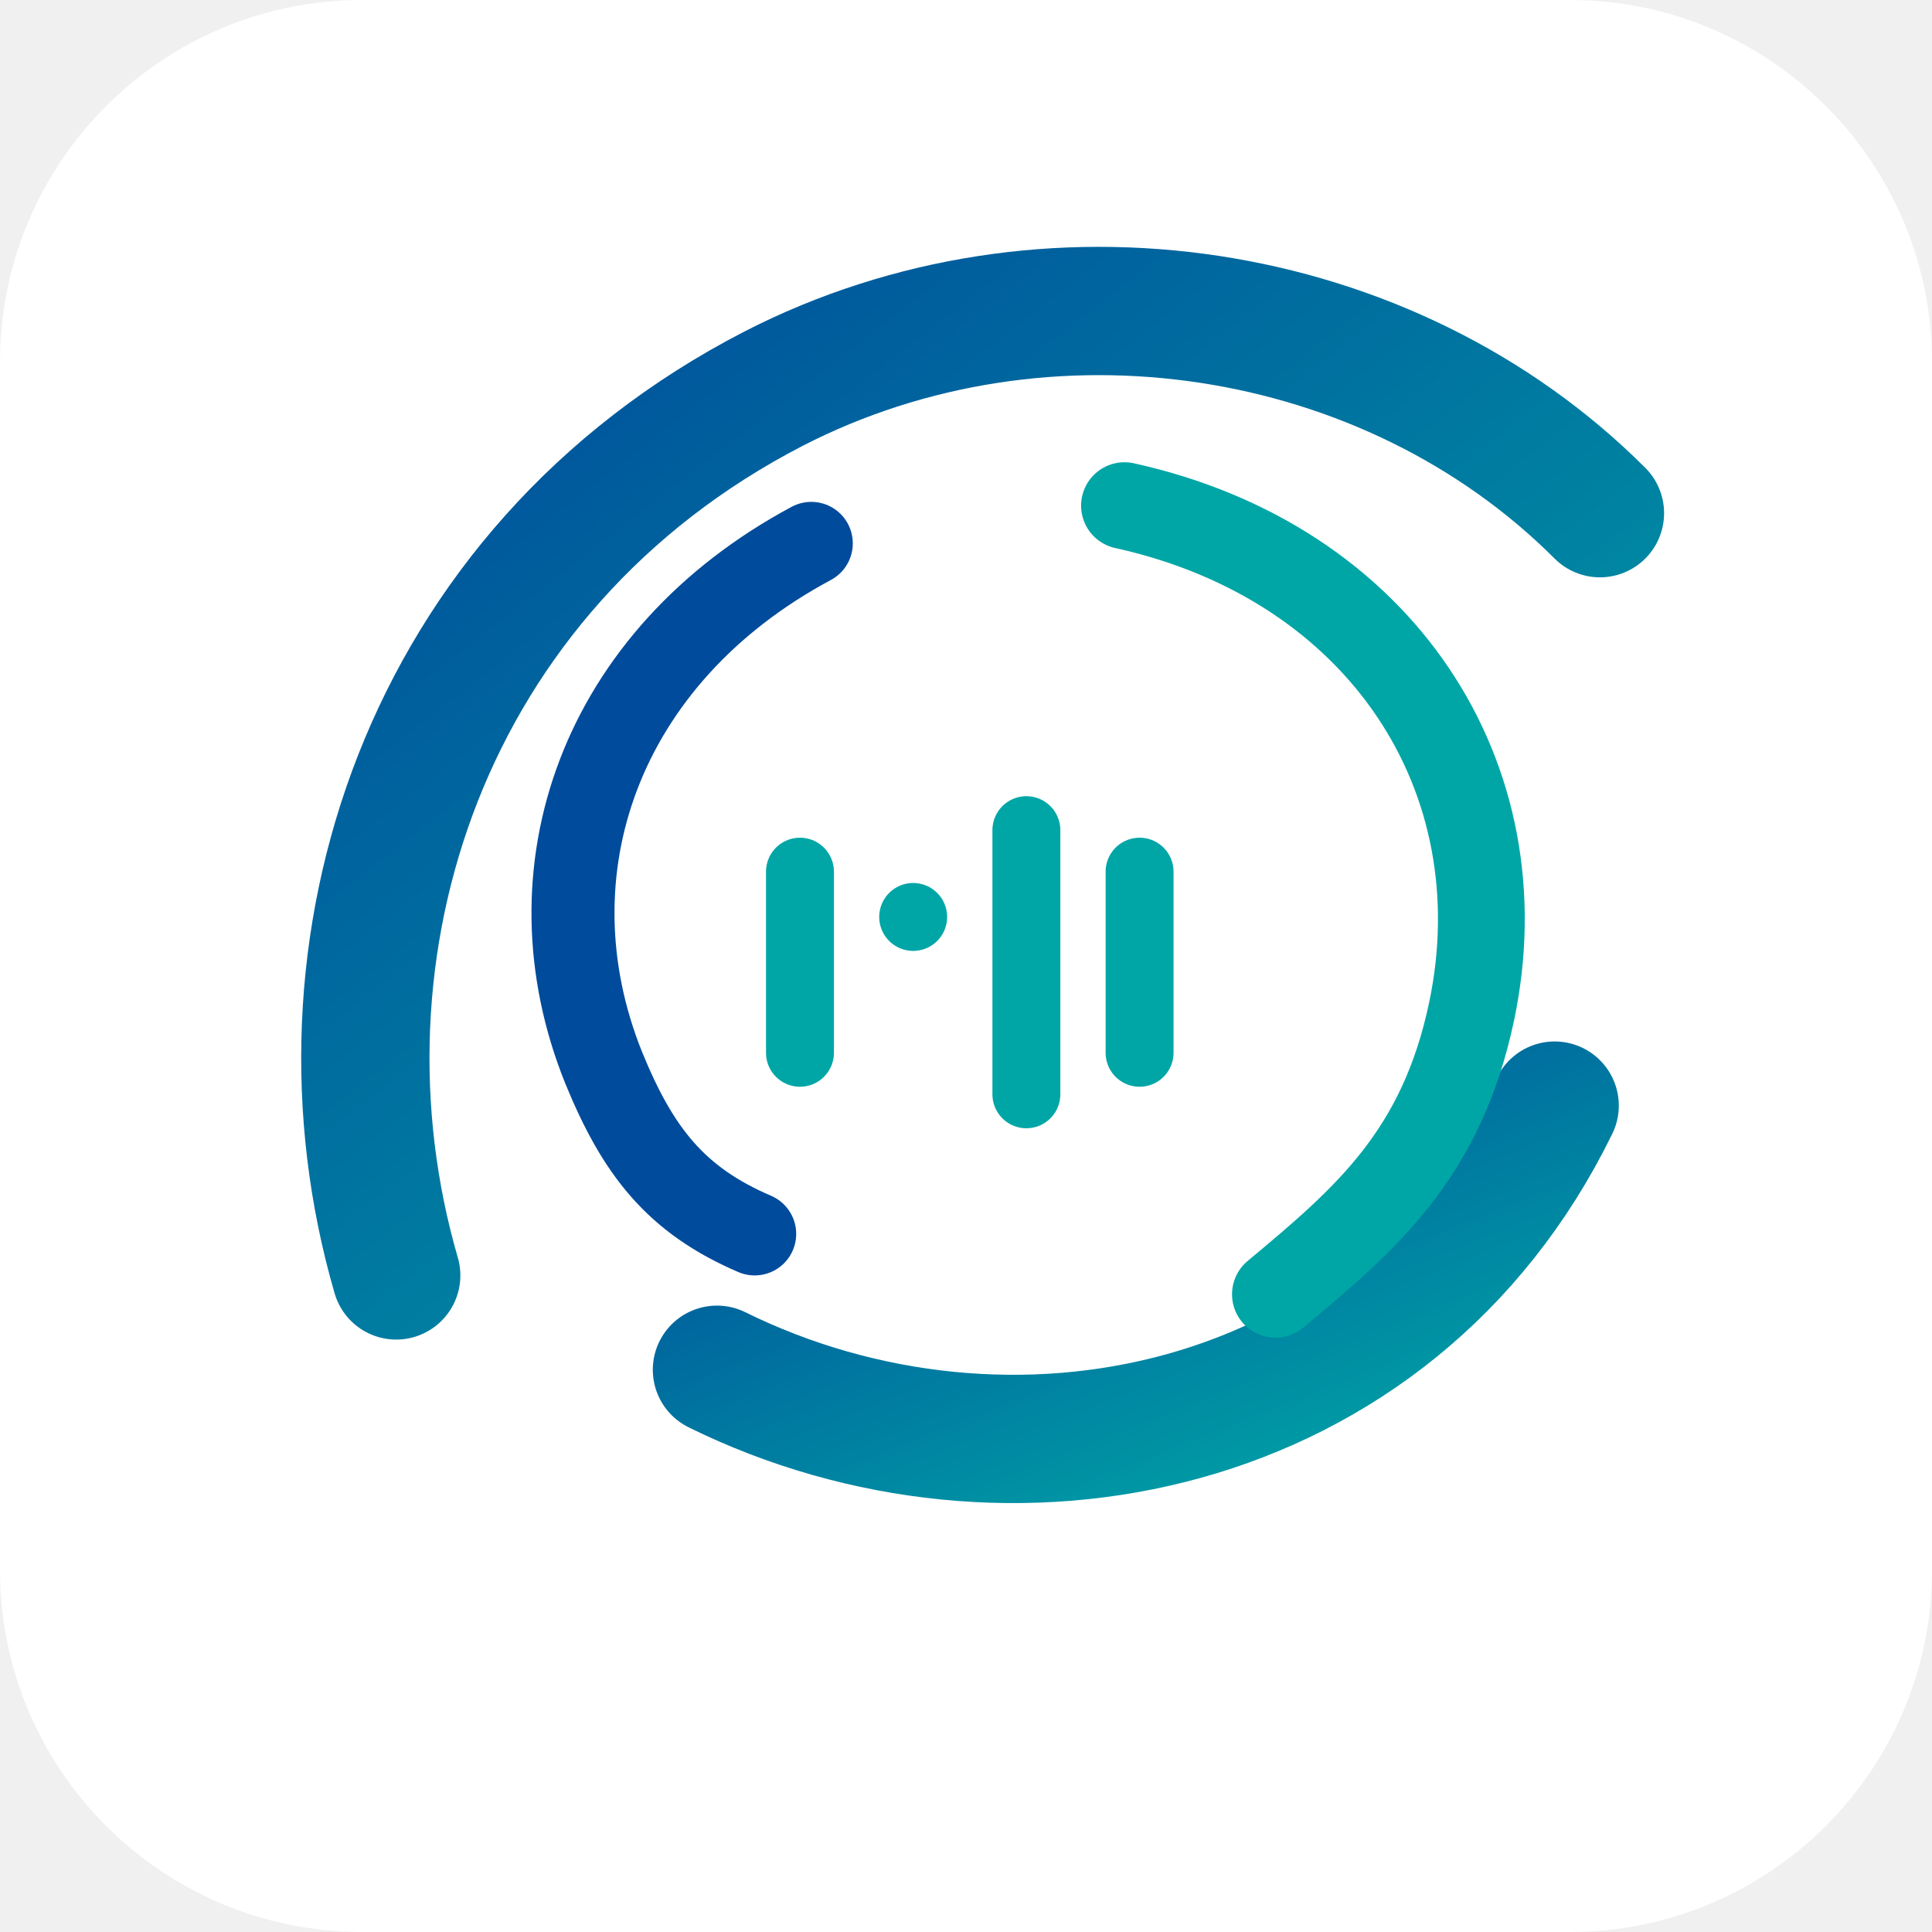
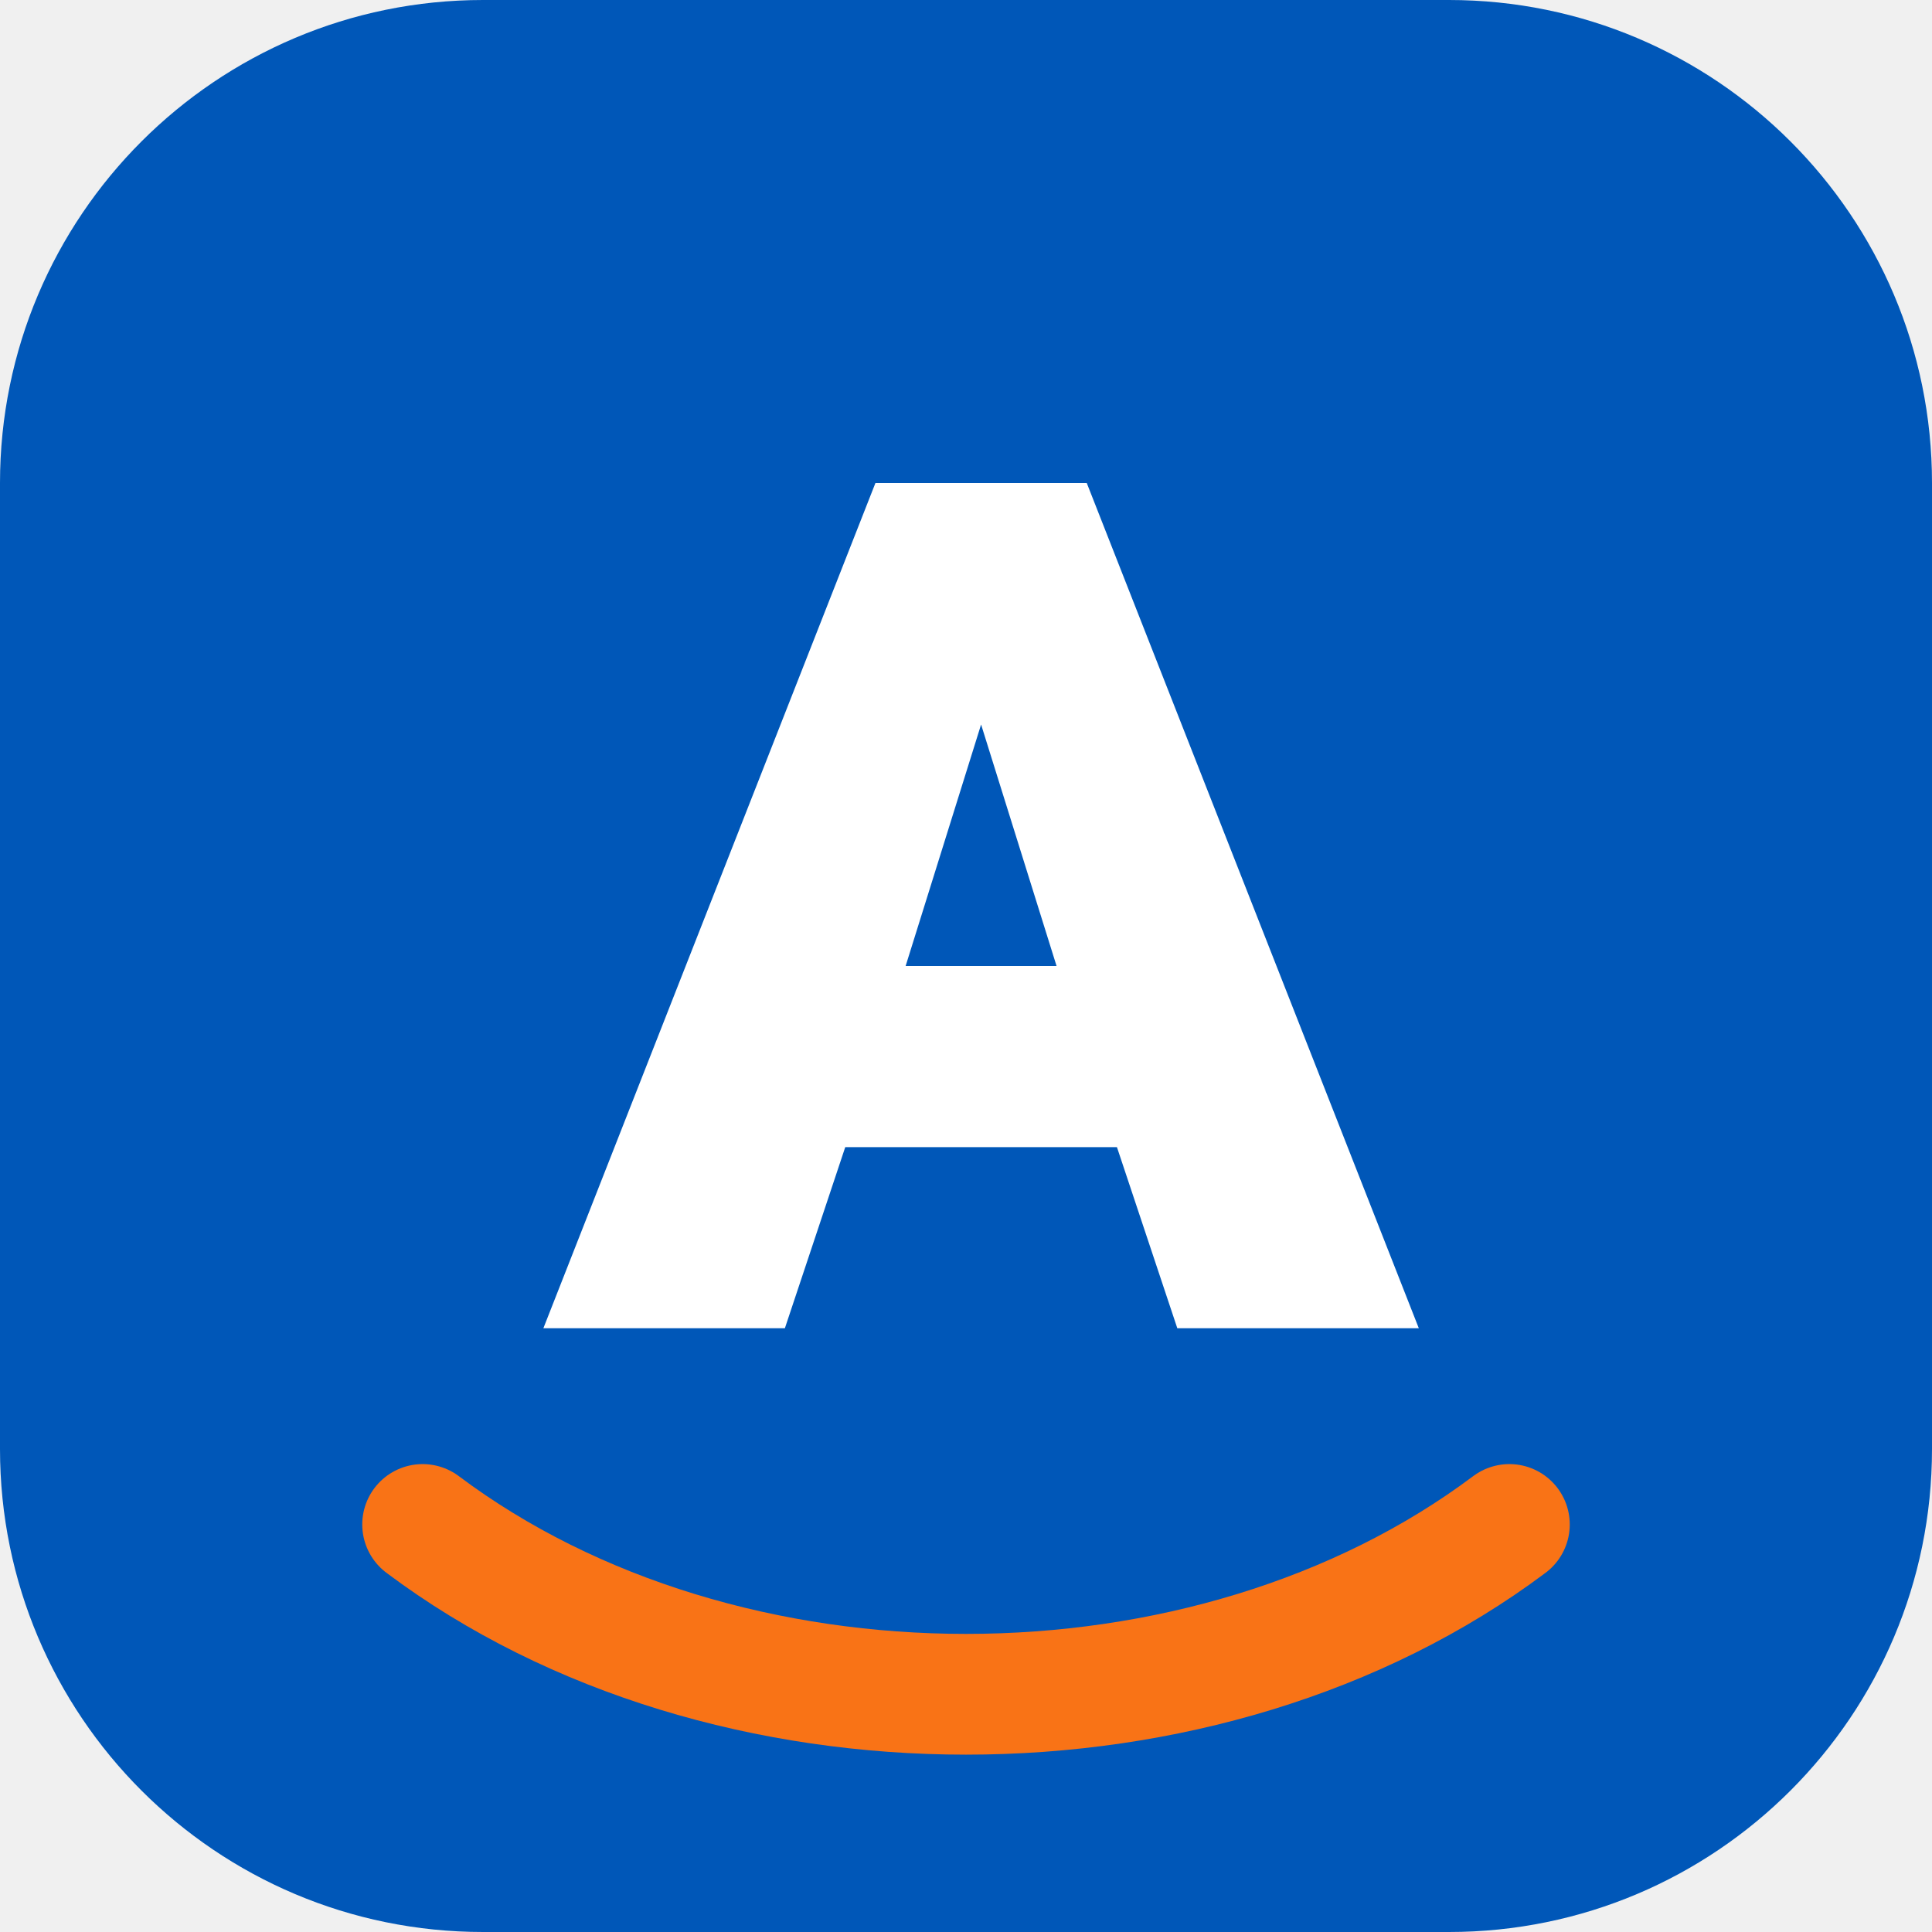
- <svg xmlns="http://www.w3.org/2000/svg" viewBox="0 0 512 512" role="img" aria-label="Arogya icon">
-   <defs>
-     <linearGradient id="g" x1="0" x2="1" y1="0" y2="1">
-       <stop stop-color="#004b9b" />
-       <stop offset="1" stop-color="#00a6a6" />
-     </linearGradient>
-   </defs>
-   <rect width="512" height="512" rx="96" fill="#ffffff" />
-   <path d="M105 338C80 252 112 151 205 103c72-37 163-23 219 33" fill="none" stroke="url(#g)" stroke-width="34" stroke-linecap="round" />
-   <path d="M190 363c77 38 179 18 222-70" fill="none" stroke="url(#g)" stroke-width="34" stroke-linecap="round" />
-   <path d="M215 144c-56 30-76 87-55 139 9 22 19 35 40 44" fill="none" stroke="#004b9b" stroke-width="22" stroke-linecap="round" />
-   <path d="M298 134c68 15 105 72 92 134-8 38-28 55-52 75" fill="none" stroke="#00a6a6" stroke-width="23" stroke-linecap="round" />
-   <path d="M242 243h0M272 220v70M302 231v48M212 231v48" stroke="#00a6a6" stroke-width="18" stroke-linecap="round" />
+ <svg xmlns="http://www.w3.org/2000/svg" viewBox="0 0 128 128">
+   <rect width="128" height="128" rx="32" fill="#0057b8" />
+   <circle cx="64" cy="64" r="50" fill="#0057b8" />
+   <path d="M36 88L58 32h14l22 56H78l-4-12H56l-4 12H36zm24-24h10l-5-16-5 16z" fill="white" />
+   <path d="M28 101c20 15 52 15 72 0" fill="none" stroke="#f97316" stroke-width="8" stroke-linecap="round" />
</svg>
